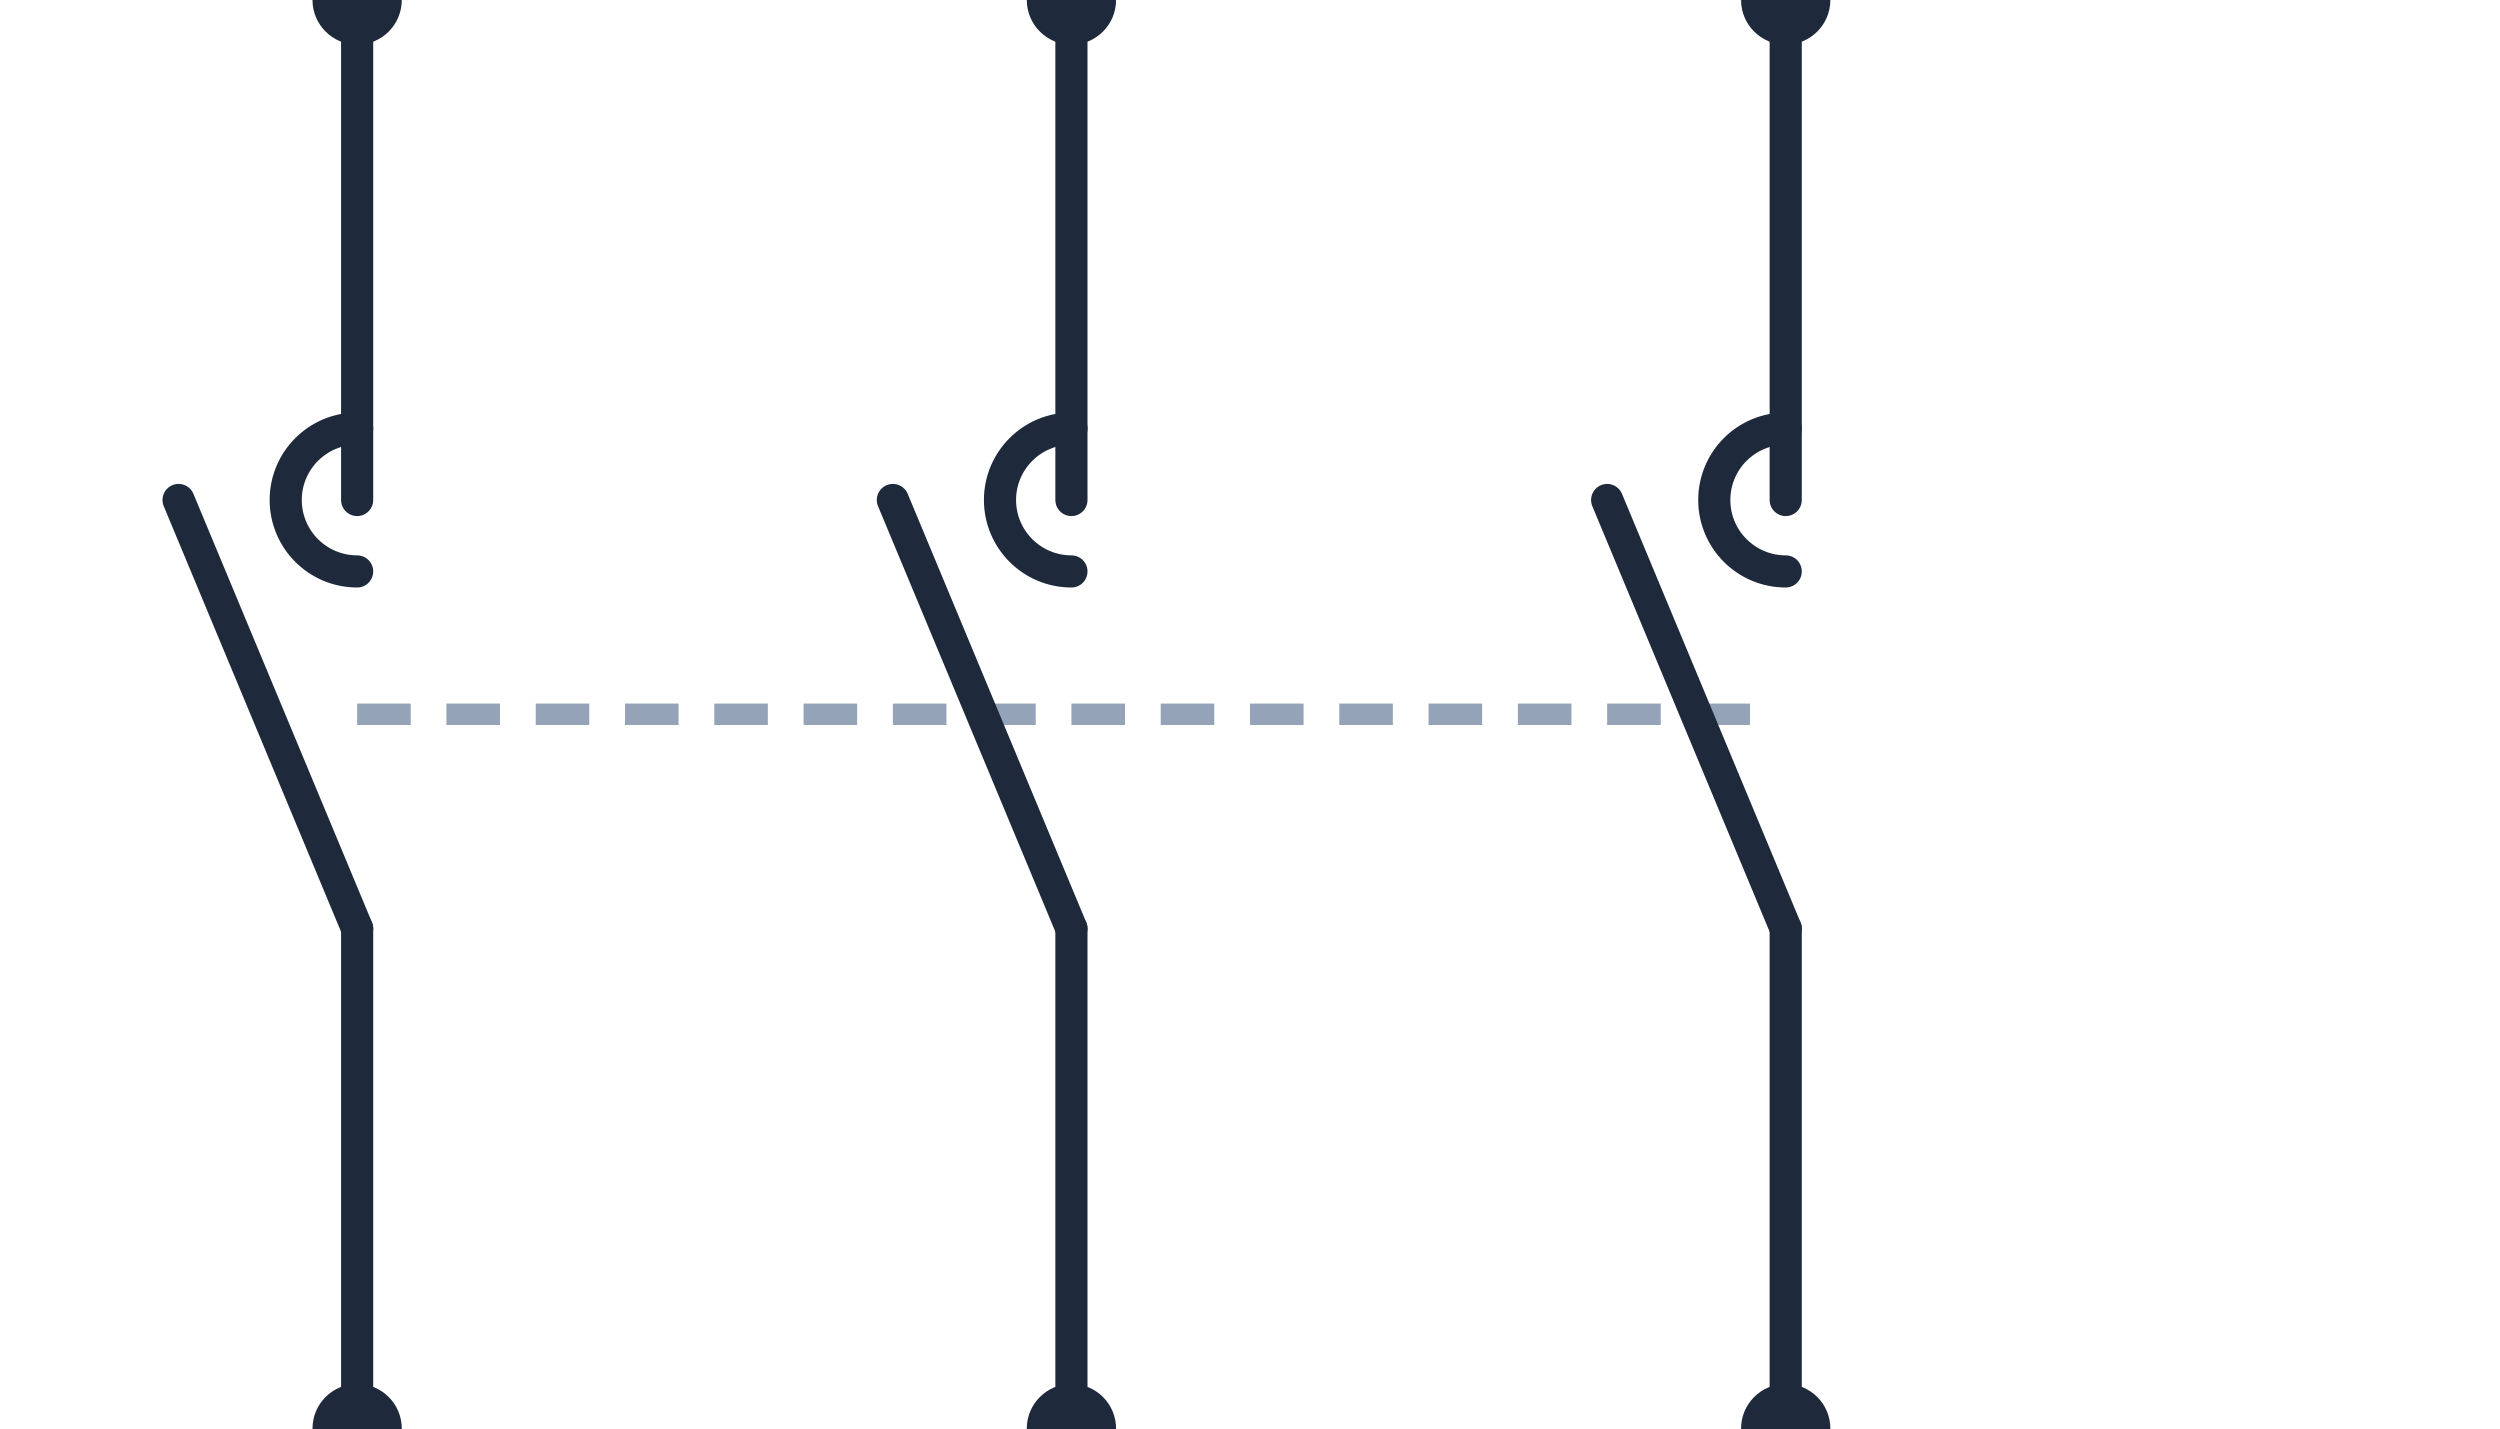
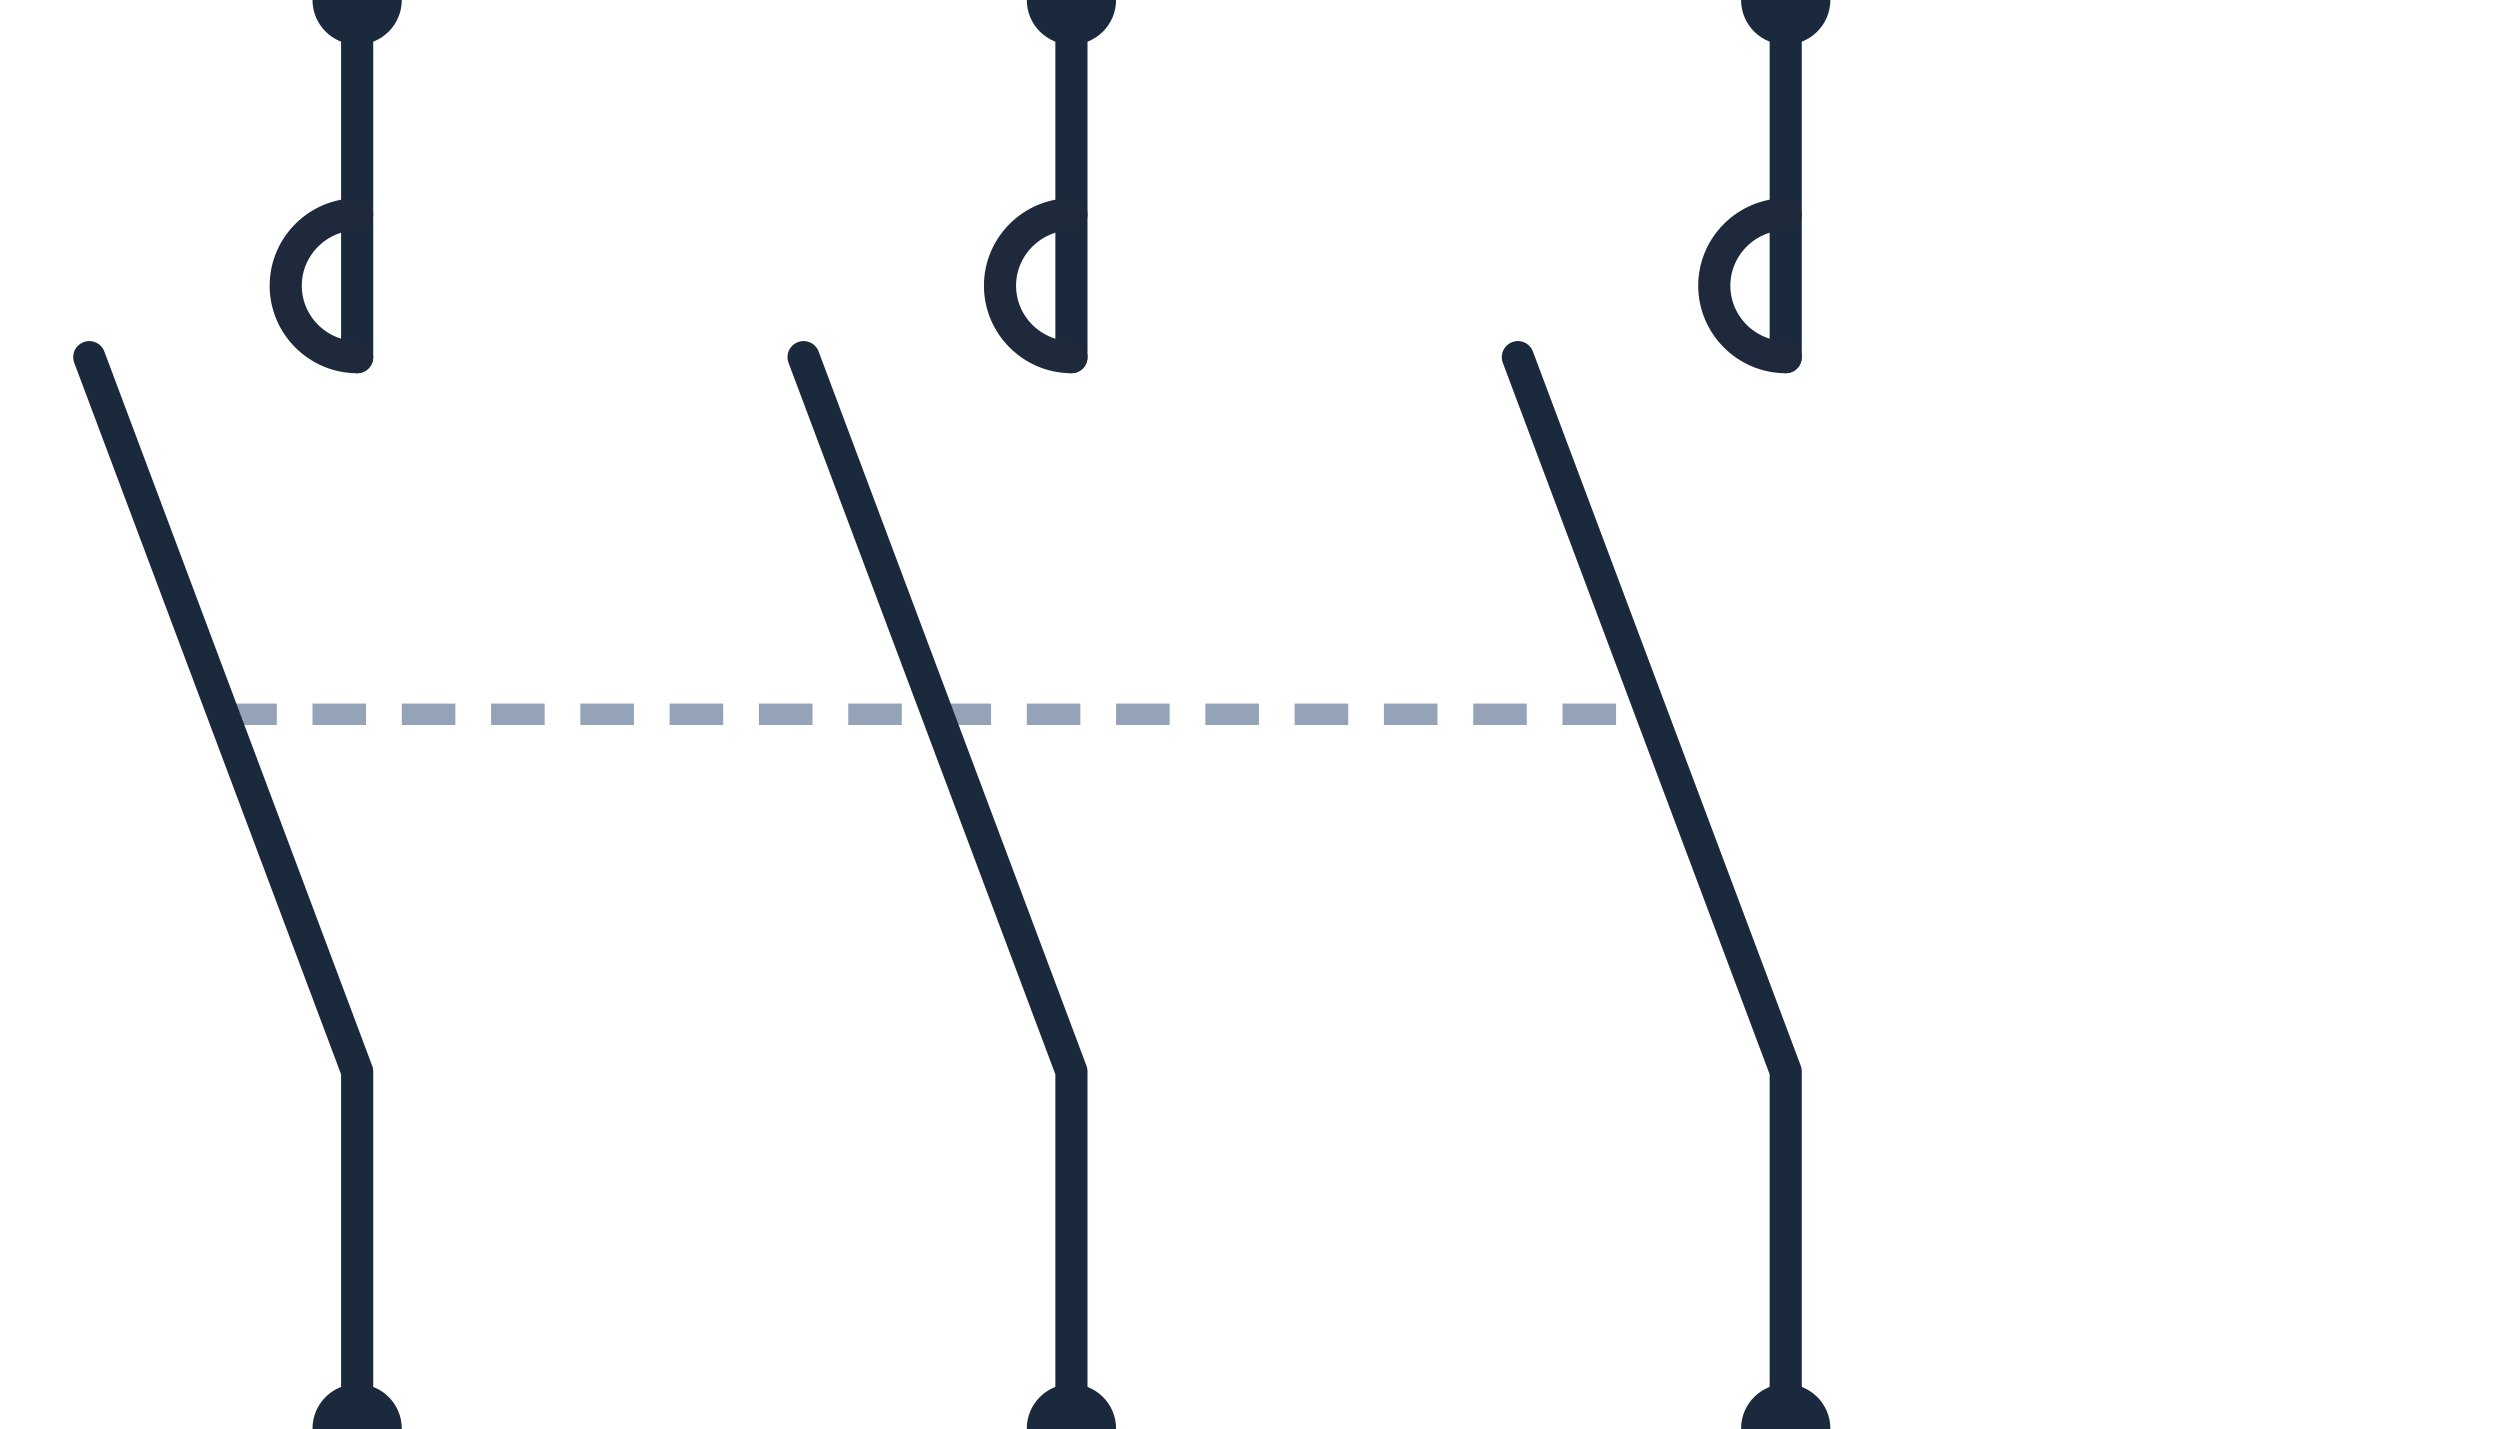
- <svg xmlns="http://www.w3.org/2000/svg" viewBox="-20 0 140 80" width="140" height="80">
+ <svg xmlns="http://www.w3.org/2000/svg" id="Capa_1" version="1.1" viewBox="0 0 140 80">
  <defs>
    <style>
-       .st_wire {
+       .st0 {
        stroke: #1e293b;
-         stroke-width: 1.8px;
+       }
+ 
+       .st0, .st1, .st2 {
+         fill: none;
+       }
+ 
+       .st0, .st2 {
        stroke-linecap: round;
        stroke-linejoin: round;
-         fill: none;
+         stroke-width: 1.8px;
      }
-       .st_term {
-         fill: #1e293b;
+ 
+       .st3 {
+         fill: #1b293d;
      }
-       .st_tie {
+ 
+       .st1 {
        stroke: #94a3b8;
+         stroke-dasharray: 3 2;
        stroke-width: 1.2px;
-         stroke-dasharray: 3 2;
-         fill: none;
+       }
+ 
+       .st2 {
+         stroke: #1b293d;
      }
    </style>
  </defs>
-   <circle id="terminal_1" class="st_term" cx="0" cy="0" r="2.5" />
-   <circle id="terminal_2" class="st_term" cx="0" cy="80" r="2.5" />
-   <circle id="terminal_3" class="st_term" cx="40" cy="0" r="2.5" />
-   <circle id="terminal_4" class="st_term" cx="40" cy="80" r="2.5" />
-   <circle id="terminal_5" class="st_term" cx="80" cy="0" r="2.5" />
-   <circle id="terminal_6" class="st_term" cx="80" cy="80" r="2.5" />
-   <line class="st_tie" x1="0" y1="40" x2="80" y2="40" />
-   <g>
-     <line class="st_wire" x1="0" y1="0" x2="0" y2="28" />
-     <path class="st_wire" d="M0,24 A4,4 0 0,0 0,32" />
-     <line class="st_wire" x1="0" y1="52" x2="0" y2="80" />
-     <line class="st_wire" x1="0" y1="52" x2="-10" y2="28" />
-     <line class="st_wire" x1="40" y1="0" x2="40" y2="28" />
-     <path class="st_wire" d="M40,24 A4,4 0 0,0 40,32" />
-     <line class="st_wire" x1="40" y1="52" x2="40" y2="80" />
-     <line class="st_wire" x1="40" y1="52" x2="30" y2="28" />
-     <line class="st_wire" x1="80" y1="0" x2="80" y2="28" />
-     <path class="st_wire" d="M80,24 A4,4 0 0,0 80,32" />
-     <line class="st_wire" x1="80" y1="52" x2="80" y2="80" />
-     <line class="st_wire" x1="80" y1="52" x2="70" y2="28" />
-   </g>
+   <line class="st1" x1="12.5" y1="40" x2="92.5" y2="40" />
+   <circle id="terminal_2" class="st3" cx="20" cy="80" r="2.5" />
+   <circle id="terminal_1" class="st3" cx="20" r="2.5" />
+   <line class="st2" x1="20" x2="20" y2="20" />
+   <polyline class="st2" points="5 20 20 60 20 80" />
+   <path class="st0" d="M20,12c-2.2,0-4,1.8-4,4s1.8,4,4,4" />
+   <circle id="terminal_6" class="st3" cx="100" cy="80" r="2.5" />
+   <circle id="terminal_5" class="st3" cx="100" r="2.5" />
+   <line class="st2" x1="100" x2="100" y2="20" />
+   <polyline class="st2" points="85 20 100 60 100 80" />
+   <path class="st0" d="M100,12c-2.2,0-4,1.8-4,4s1.8,4,4,4" />
+   <circle id="terminal_4" class="st3" cx="60" cy="80" r="2.5" />
+   <circle id="terminal_3" class="st3" cx="60" r="2.5" />
+   <line class="st2" x1="60" x2="60" y2="20" />
+   <polyline class="st2" points="45 20 60 60 60 80" />
+   <path class="st0" d="M60,12c-2.2,0-4,1.8-4,4s1.8,4,4,4" />
</svg>
